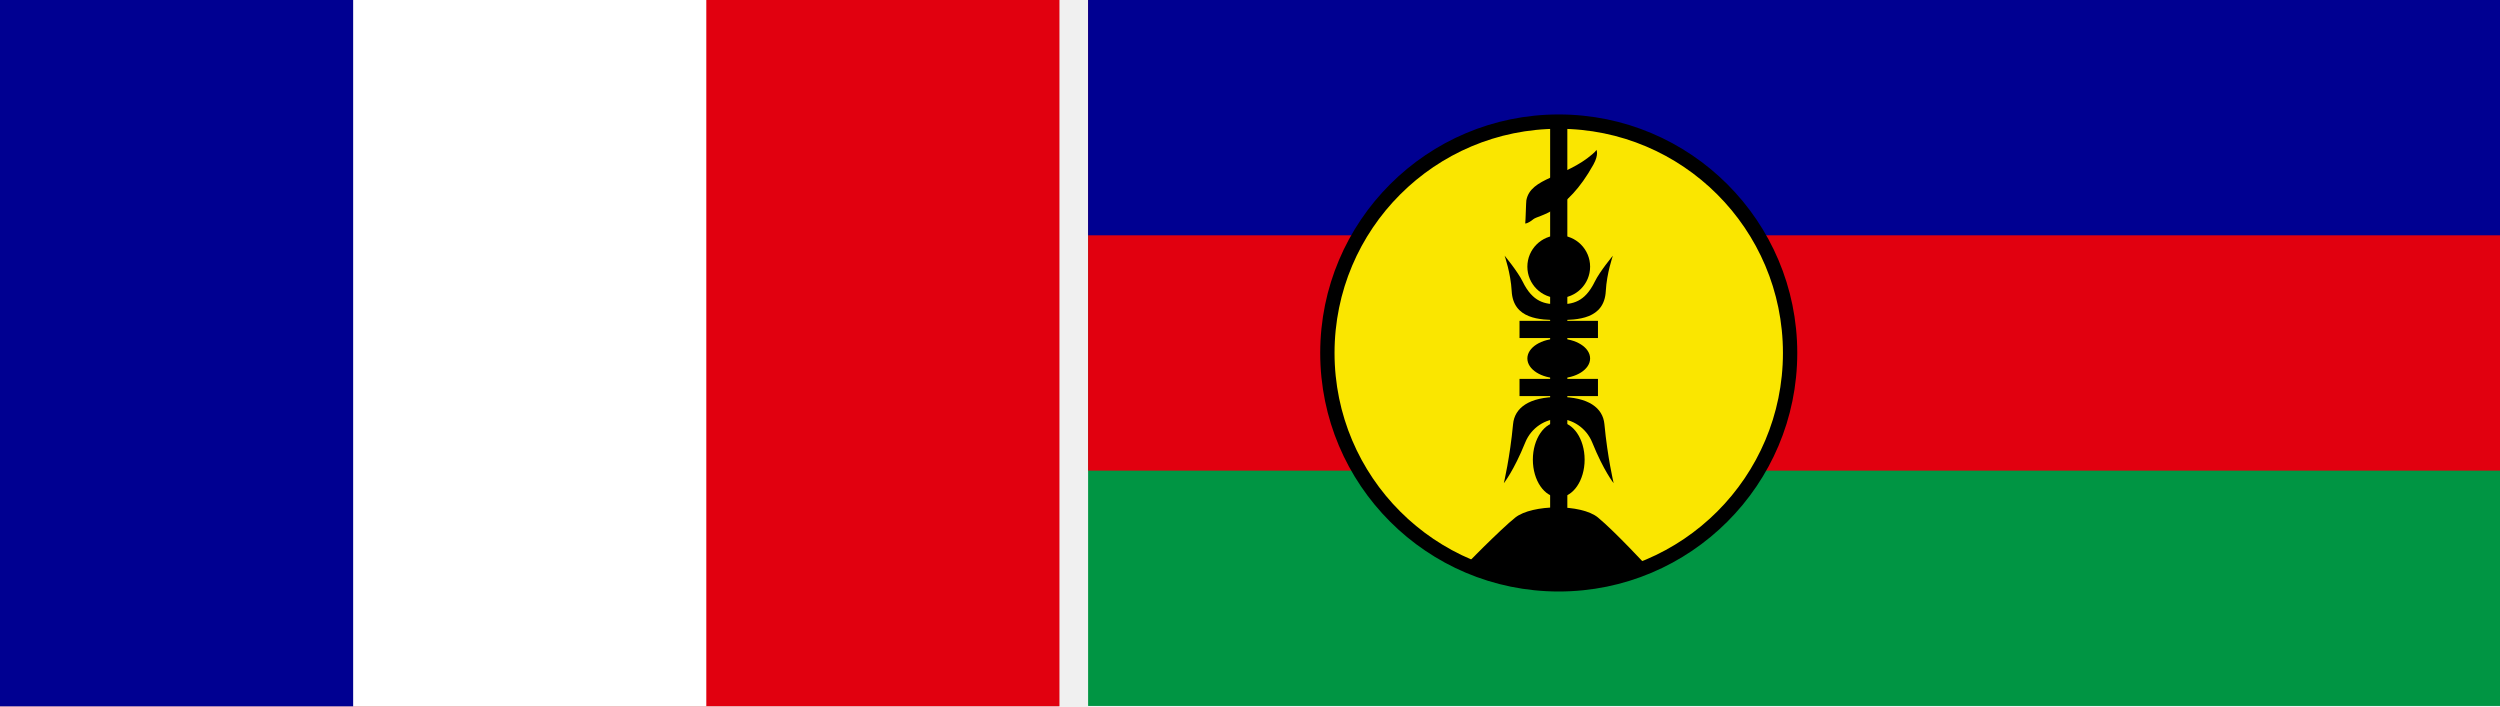
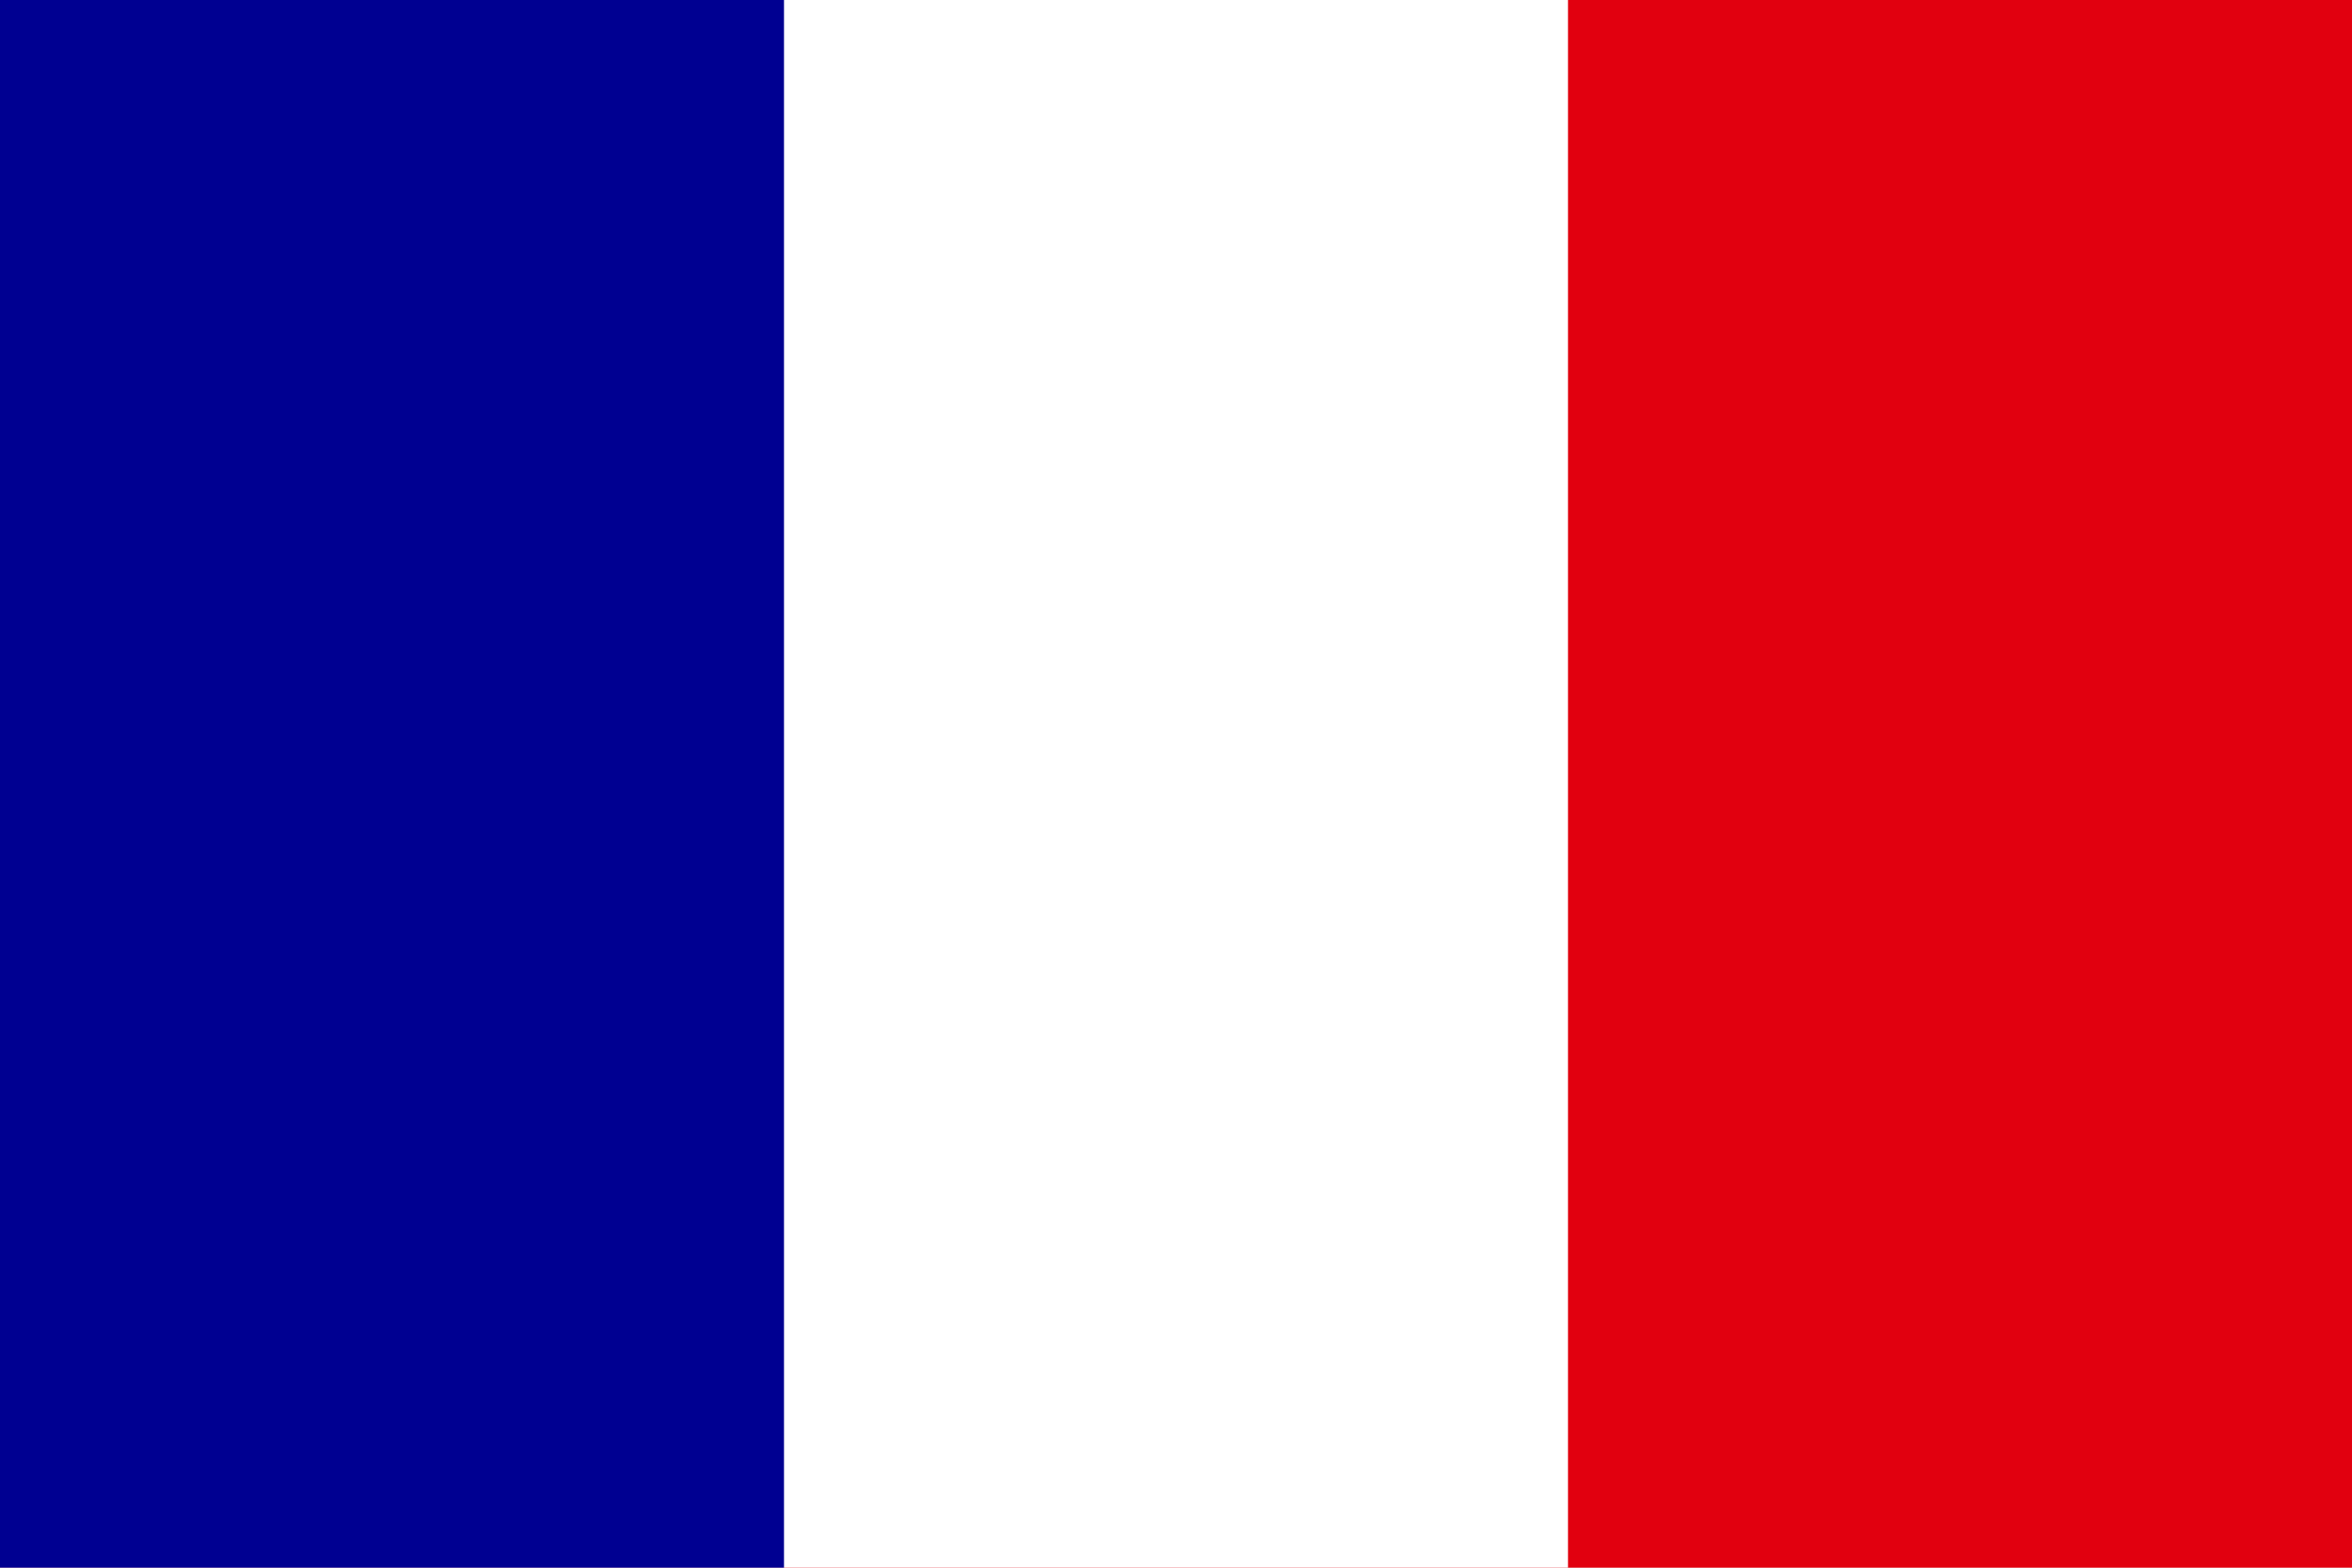
- <svg xmlns="http://www.w3.org/2000/svg" version="1.1" width="1090.625" height="308.125" id="svg2" xml:space="preserve">
-   <defs id="defs6">
-     <clipPath id="clipPath28">
-       <path d="m 0,246.5 872.5,0 L 872.5,0 0,0 0,246.5 z" id="path30" />
-     </clipPath>
-   </defs>
-   <g transform="matrix(1.25,0,0,-1.25,0,308.125)" id="g10">
-     <path d="m 0,0 369.75,0 0,246.5 L 0,246.5 0,0 z" id="path12" style="fill:#E1000F;fill-opacity:1;fill-rule:nonzero;stroke:none" />
-     <path d="m 0,0 246.5,0 0,246.5 L 0,246.5 0,0 z" id="path14" style="fill:#ffffff;fill-opacity:1;fill-rule:nonzero;stroke:none" />
-     <path d="m 0,0 123.25,0 0,246.5 L 0,246.5 0,0 z" id="path16" style="fill:#000091;fill-opacity:1;fill-rule:nonzero;stroke:none" />
-     <path d="m 379.75,0.125 492.75,0 0,246.375 -492.75,0 0,-246.375 z" id="path18" style="fill:#009543;fill-opacity:1;fill-rule:nonzero;stroke:none" />
-     <path d="m 379.75,82.25 492.75,0 0,164.25 -492.75,0 0,-164.25 z" id="path20" style="fill:#E1000F;fill-opacity:1;fill-rule:nonzero;stroke:none" />
-     <path d="m 379.75,164.375 492.75,0 0,82.125 -492.75,0 0,-82.125 z" id="path22" style="fill:#000091;fill-opacity:1;fill-rule:nonzero;stroke:none" />
-     <g id="g24">
-       <g clip-path="url(#clipPath28)" id="g26">
-         <g transform="translate(544,204.0571)" id="g32">
-           <path d="m 0,0 c 44.594,0 80.745,-36.15 80.745,-80.745 0,-44.594 -36.151,-80.746 -80.745,-80.746 -44.595,0 -80.746,36.152 -80.746,80.746 C -80.746,-36.15 -44.595,0 0,0" id="path34" style="fill:#fae600;fill-opacity:1;fill-rule:nonzero;stroke:none" />
-         </g>
-         <g transform="translate(544,204.0571)" id="g36">
-           <path d="m 0,0 c 44.594,0 80.745,-36.15 80.745,-80.745 0,-44.594 -36.151,-80.746 -80.745,-80.746 -44.595,0 -80.746,36.152 -80.746,80.746 C -80.746,-36.15 -44.595,0 0,0 z" id="path38" style="fill:none;stroke:#000000;stroke-width:5;stroke-linecap:butt;stroke-linejoin:miter;stroke-miterlimit:4;stroke-opacity:1;stroke-dasharray:none" />
-         </g>
-         <g transform="translate(544,203.7954)" id="g40">
-           <path d="m 0,0 0,-137.97 m -13.688,65.699 27.376,0 m -27.376,-20.257 27.376,0" id="path42" style="fill:#000000;fill-opacity:1;fill-rule:nonzero;stroke:#000000;stroke-width:6;stroke-linecap:butt;stroke-linejoin:miter;stroke-miterlimit:4;stroke-opacity:1;stroke-dasharray:none" />
-         </g>
-         <g transform="translate(511.4902,49.1699)" id="g44">
-           <path d="m 0,0 c 32.954,-13.457 63.842,-0.826 63.842,-0.826 0,0 -11.659,12.618 -17.638,17.546 -5.831,4.805 -22.989,4.615 -28.844,0 C 12.474,12.866 -1.539,-1.332 0,0" id="path46" style="fill:#000000;fill-opacity:1;fill-rule:nonzero;stroke:none" />
-         </g>
-         <g transform="translate(544,99.2217)" id="g48">
-           <path d="m 0,0 c 4.989,0 9.034,-5.882 9.034,-13.14 0,-7.256 -4.045,-13.14 -9.034,-13.14 -4.989,0 -9.033,5.884 -9.033,13.14 C -9.033,-5.882 -4.989,0 0,0" id="path50" style="fill:#000000;fill-opacity:1;fill-rule:nonzero;stroke:none" />
-         </g>
-         <g transform="translate(544,128.3281)" id="g52">
-           <path d="m 0,0 c 6.047,0 10.95,-3.104 10.95,-6.933 0,-3.827 -4.903,-6.93 -10.95,-6.93 -6.048,0 -10.95,3.103 -10.95,6.93 C -10.95,-3.104 -6.048,0 0,0" id="path54" style="fill:#000000;fill-opacity:1;fill-rule:nonzero;stroke:none" />
-         </g>
-         <g transform="translate(544,164.3755)" id="g56">
-           <path d="M 0,0 C 6.047,0 10.95,-4.902 10.95,-10.951 10.95,-16.998 6.047,-21.9 0,-21.9 c -6.048,0 -10.95,4.902 -10.95,10.949 C -10.95,-4.902 -6.048,0 0,0" id="path58" style="fill:#000000;fill-opacity:1;fill-rule:nonzero;stroke:none" />
-         </g>
-         <g transform="translate(557.1406,194.2139)" id="g60">
-           <path d="m 0,0 c -0.004,0.008 0.949,-1.571 -1.048,-5.167 -9.541,-17.181 -19.115,-17.553 -20.931,-19.033 -2.004,-1.629 -2.849,-1.519 -2.849,-1.519 0.143,1.473 0.276,7.49 0.381,8.07 1.447,8.028 13.576,7.918 23.067,16.138 1.483,1.283 1.376,1.519 1.376,1.519 L 0,0 z" id="path62" style="fill:#000000;fill-opacity:1;fill-rule:nonzero;stroke:none" />
-         </g>
-         <g transform="translate(525.1113,157.2573)" id="g64">
-           <path d="m 0,0 c 0,0 2.143,-6.148 2.463,-12.319 0.514,-9.852 9.954,-10.129 16.426,-10.129 l 0,5.475 c -4.851,0 -9.063,0.721 -12.592,7.939 C 4.556,-5.473 0,0 0,0" id="path66" style="fill:#000000;fill-opacity:1;fill-rule:nonzero;stroke:none" />
-         </g>
-         <g transform="translate(524.8379,77.8691)" id="g68">
-           <path d="m 0,0 c 0,0 3.446,4.253 7.479,14.223 2.105,5.2 7.091,8.225 11.683,8.225 l 0,7.664 C 8.745,30.112 3.749,26.251 3.223,20.607 2.14,9.012 0,0 0,0" id="path70" style="fill:#000000;fill-opacity:1;fill-rule:nonzero;stroke:none" />
-         </g>
-         <g transform="translate(562.8887,157.2573)" id="g72">
-           <path d="m 0,0 c 0,0 -2.144,-6.148 -2.464,-12.319 -0.512,-9.852 -9.953,-10.129 -16.425,-10.129 l 0,5.475 c 4.85,0 9.063,0.721 12.593,7.939 C -4.555,-5.473 0,0 0,0" id="path74" style="fill:#000000;fill-opacity:1;fill-rule:nonzero;stroke:none" />
-         </g>
-         <g transform="translate(563.1621,77.8691)" id="g76">
-           <path d="m 0,0 c 0,0 -3.447,4.253 -7.479,14.223 -2.105,5.2 -7.09,8.225 -11.683,8.225 l 0,7.664 c 10.418,0 15.412,-3.861 15.939,-9.505 C -2.141,9.012 0,0 0,0" id="path78" style="fill:#000000;fill-opacity:1;fill-rule:nonzero;stroke:none" />
-         </g>
-       </g>
-     </g>
-   </g>
+ <svg xmlns="http://www.w3.org/2000/svg" width="900" height="600">
+   <path fill="#E1000F" d="M0 0h900v600H0" />
+   <path fill="#fff" d="M0 0h600v600H0" />
+   <path fill="#000091" d="M0 0h300v600H0" />
</svg>
